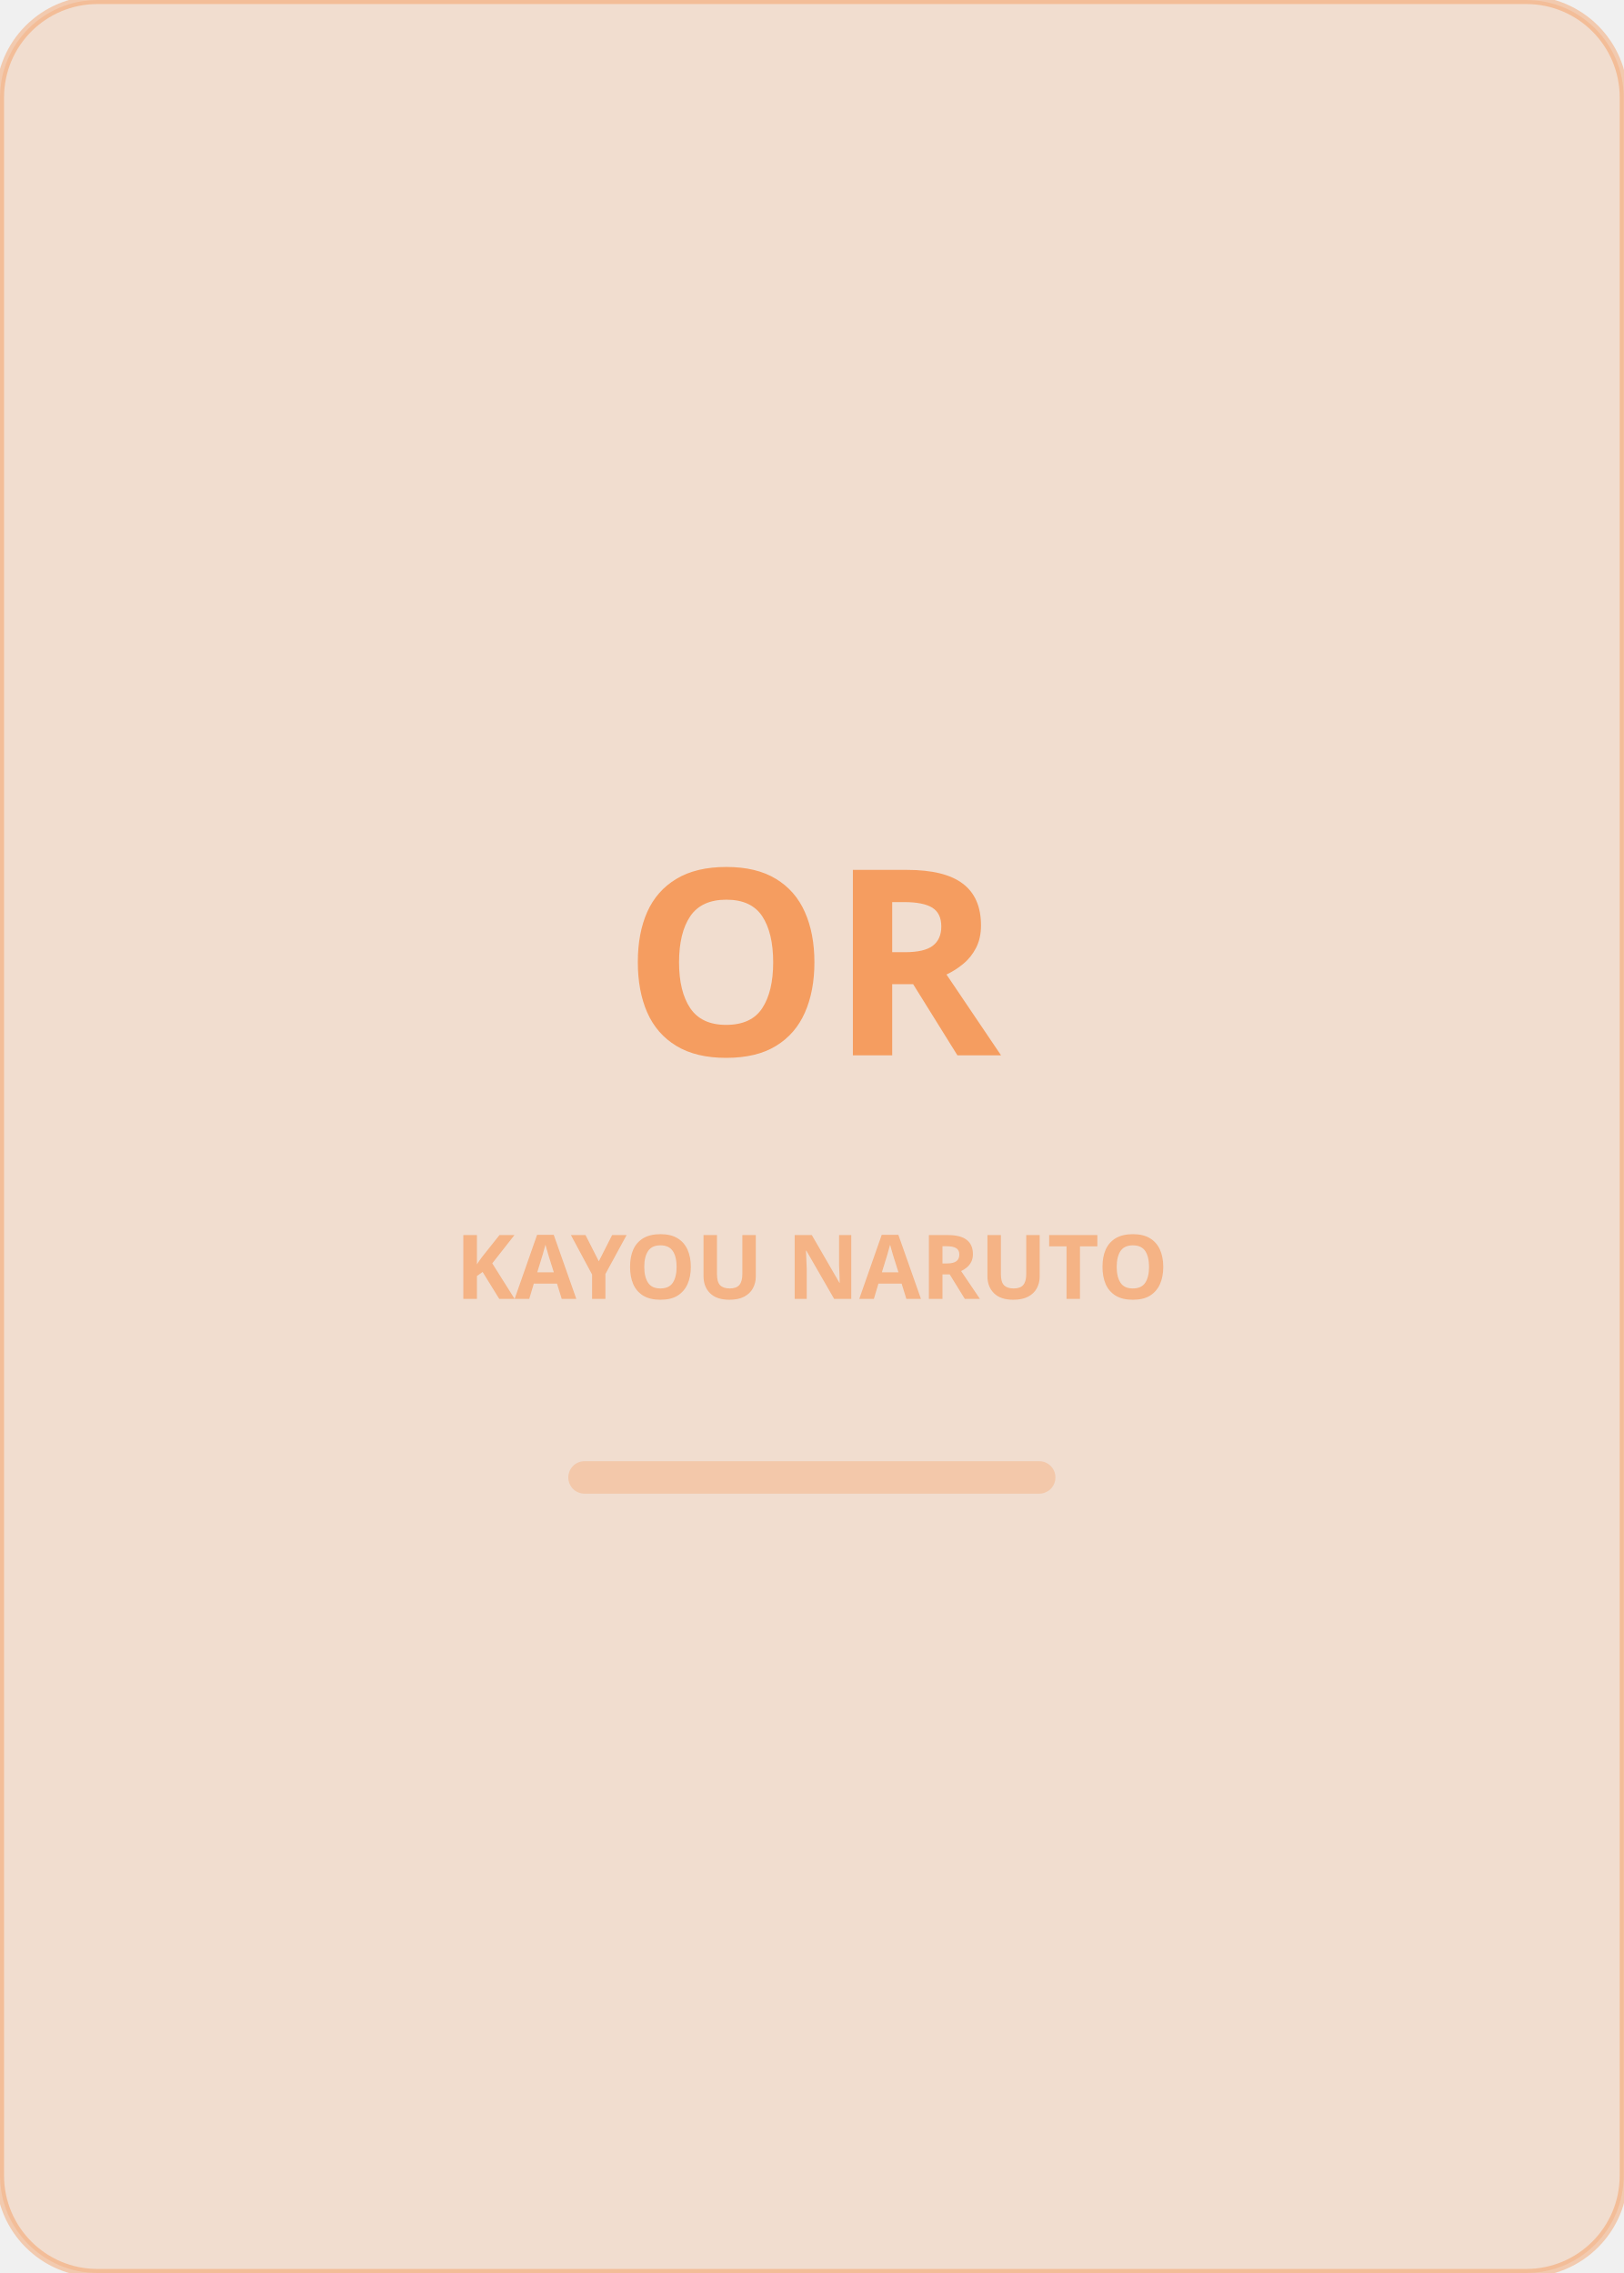
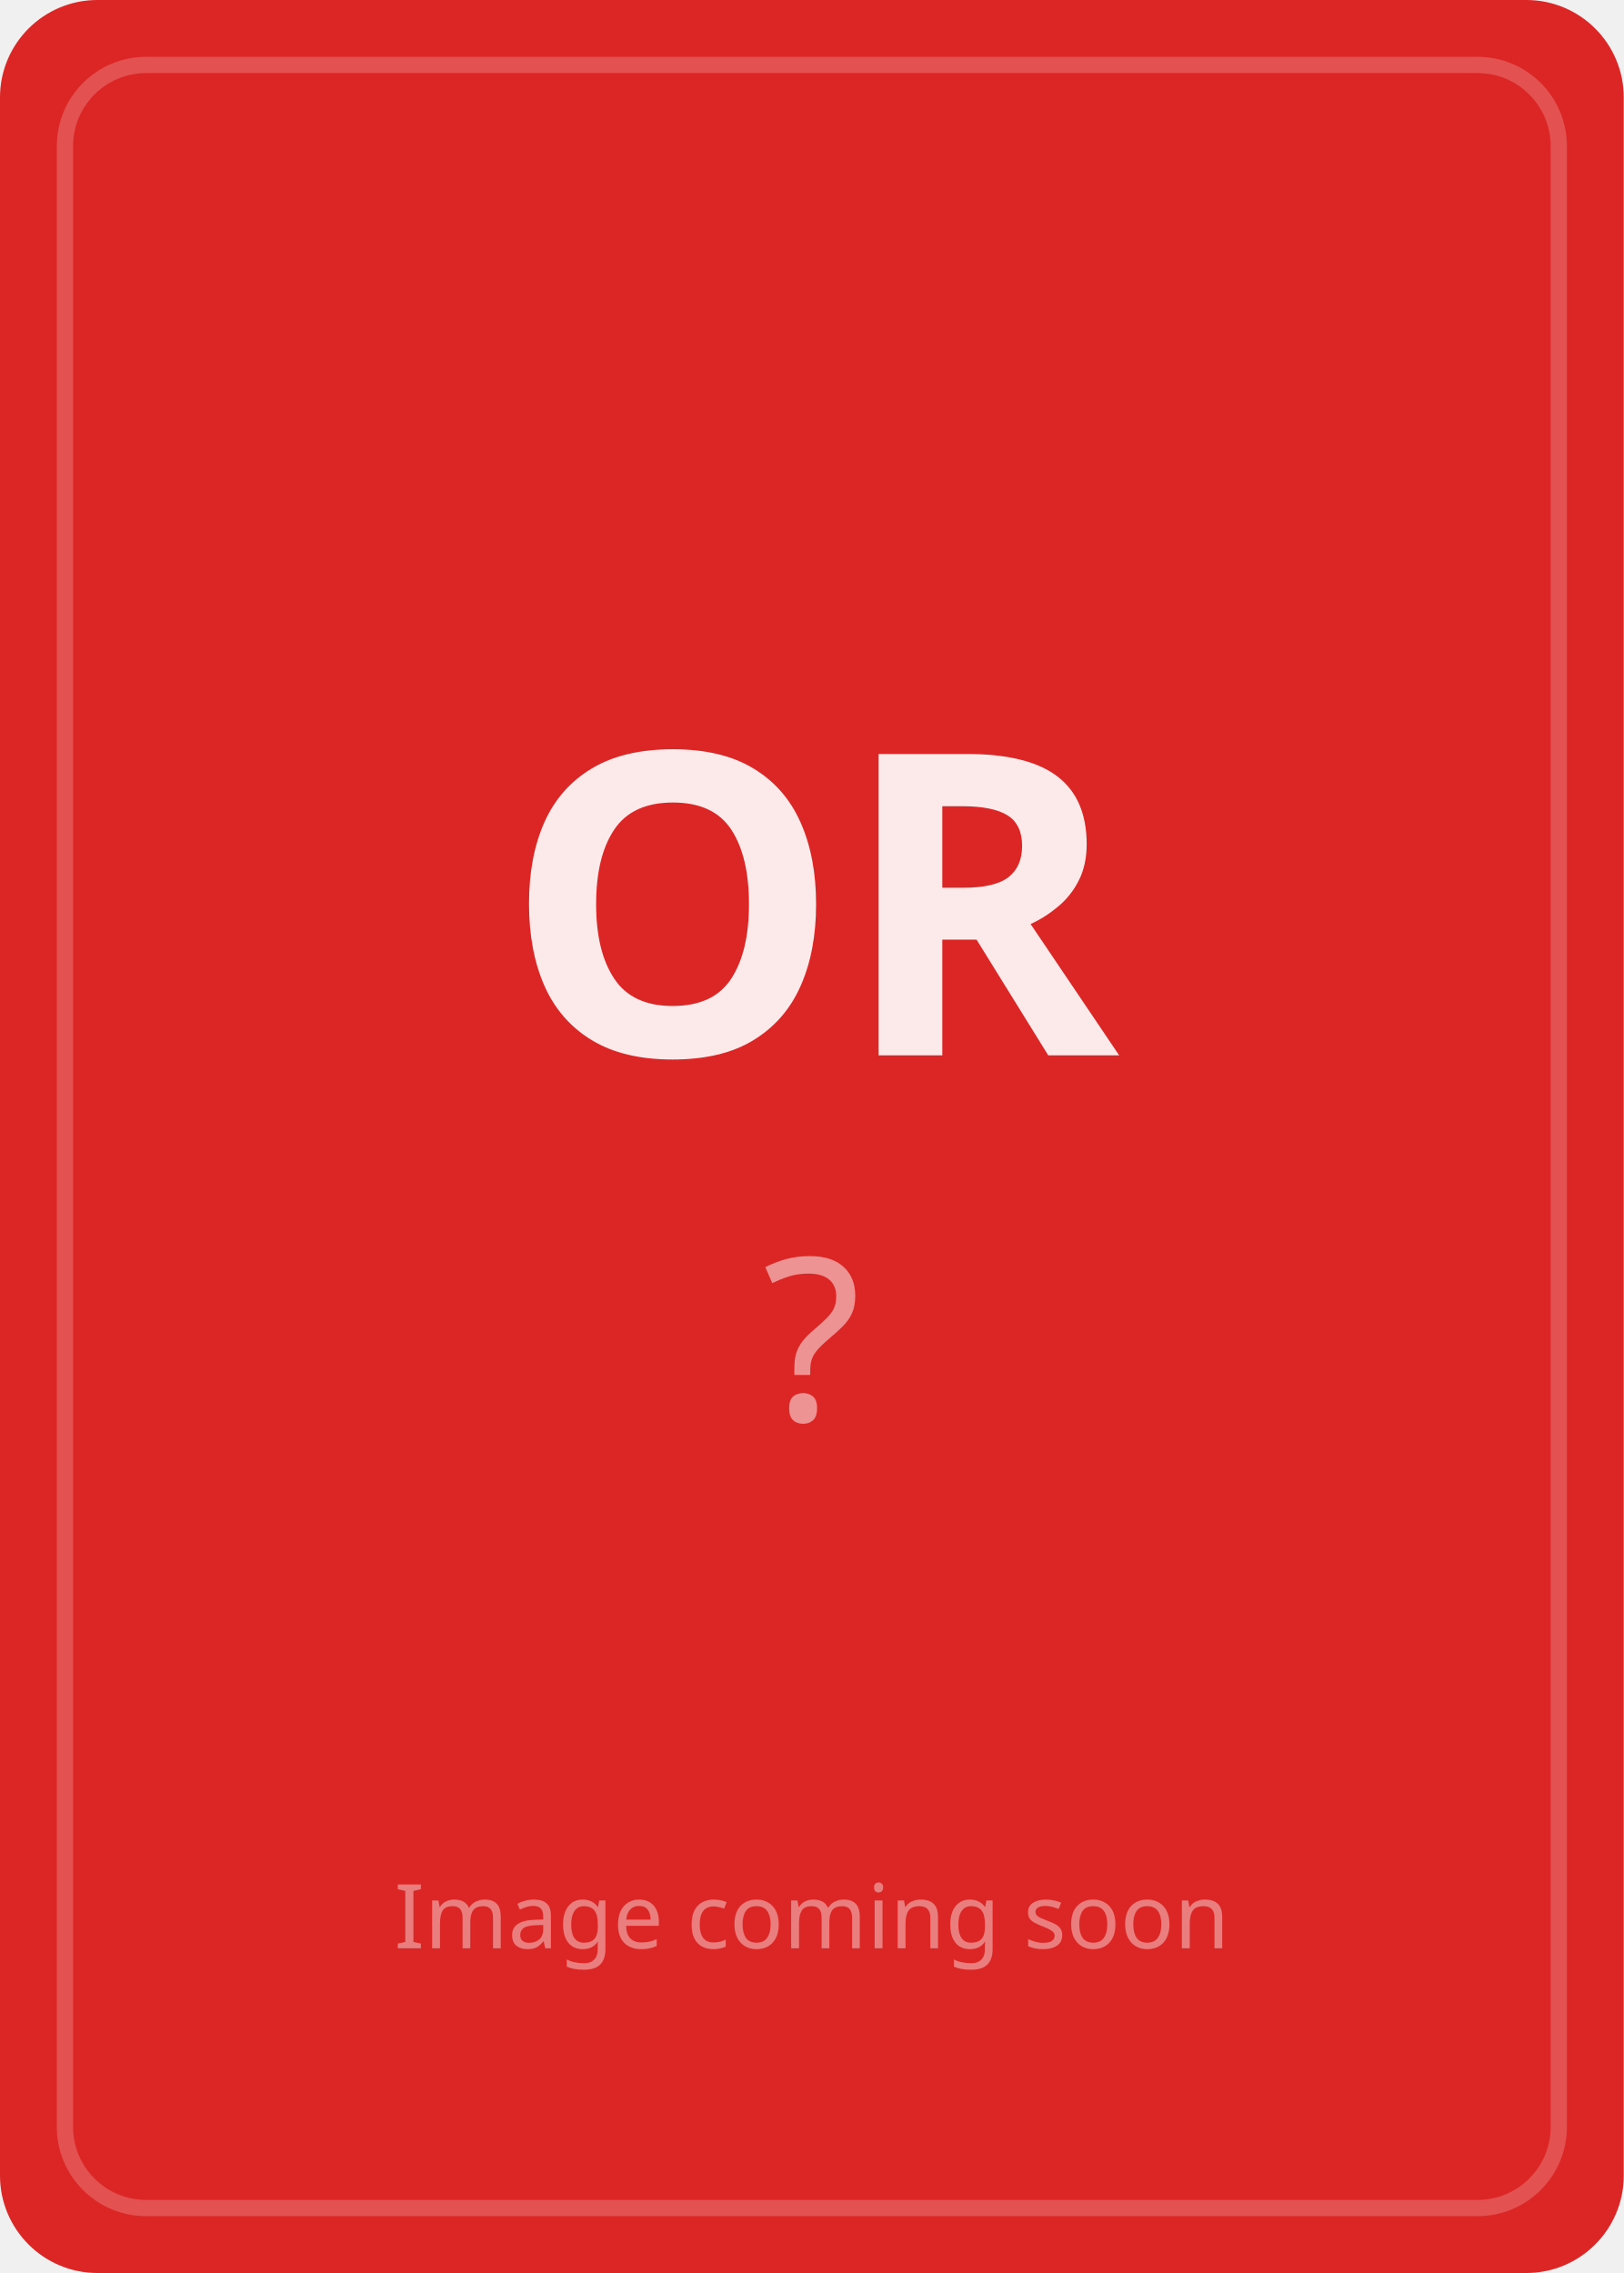
<svg xmlns="http://www.w3.org/2000/svg" width="200" height="280" viewBox="0 0 200 280">
-   <rect width="200" height="280" rx="12" fill="#f97316" opacity="0.15" />
-   <rect width="200" height="280" rx="12" fill="none" stroke="#f97316" stroke-width="1" opacity="0.3" />
-   <text x="100" y="130" text-anchor="middle" font-family="system-ui, sans-serif" font-weight="900" font-size="32" fill="#f97316" opacity="0.6">OR</text>
-   <text x="100" y="160" text-anchor="middle" font-family="system-ui, sans-serif" font-weight="600" font-size="11" fill="#f97316" opacity="0.4">KAYOU NARUTO</text>
-   <rect x="70" y="180" width="60" height="4" rx="2" fill="#f97316" opacity="0.2" />
+   <rect width="200" height="280" rx="12" fill="#dc2626" />
+   <rect x="8" y="8" width="184" height="264" rx="10" fill="none" stroke="white" stroke-opacity="0.2" stroke-width="2" />
+   <text x="100" y="130" text-anchor="middle" font-family="Bangers, sans-serif" font-weight="bold" font-size="52" fill="white" opacity="0.9">OR</text>
+   <text x="100" y="175" text-anchor="middle" font-family="sans-serif" font-size="28" fill="white" opacity="0.5">?</text>
+   <text x="100" y="240" text-anchor="middle" font-family="sans-serif" font-size="11" fill="white" opacity="0.4">Image coming soon</text>
</svg>
